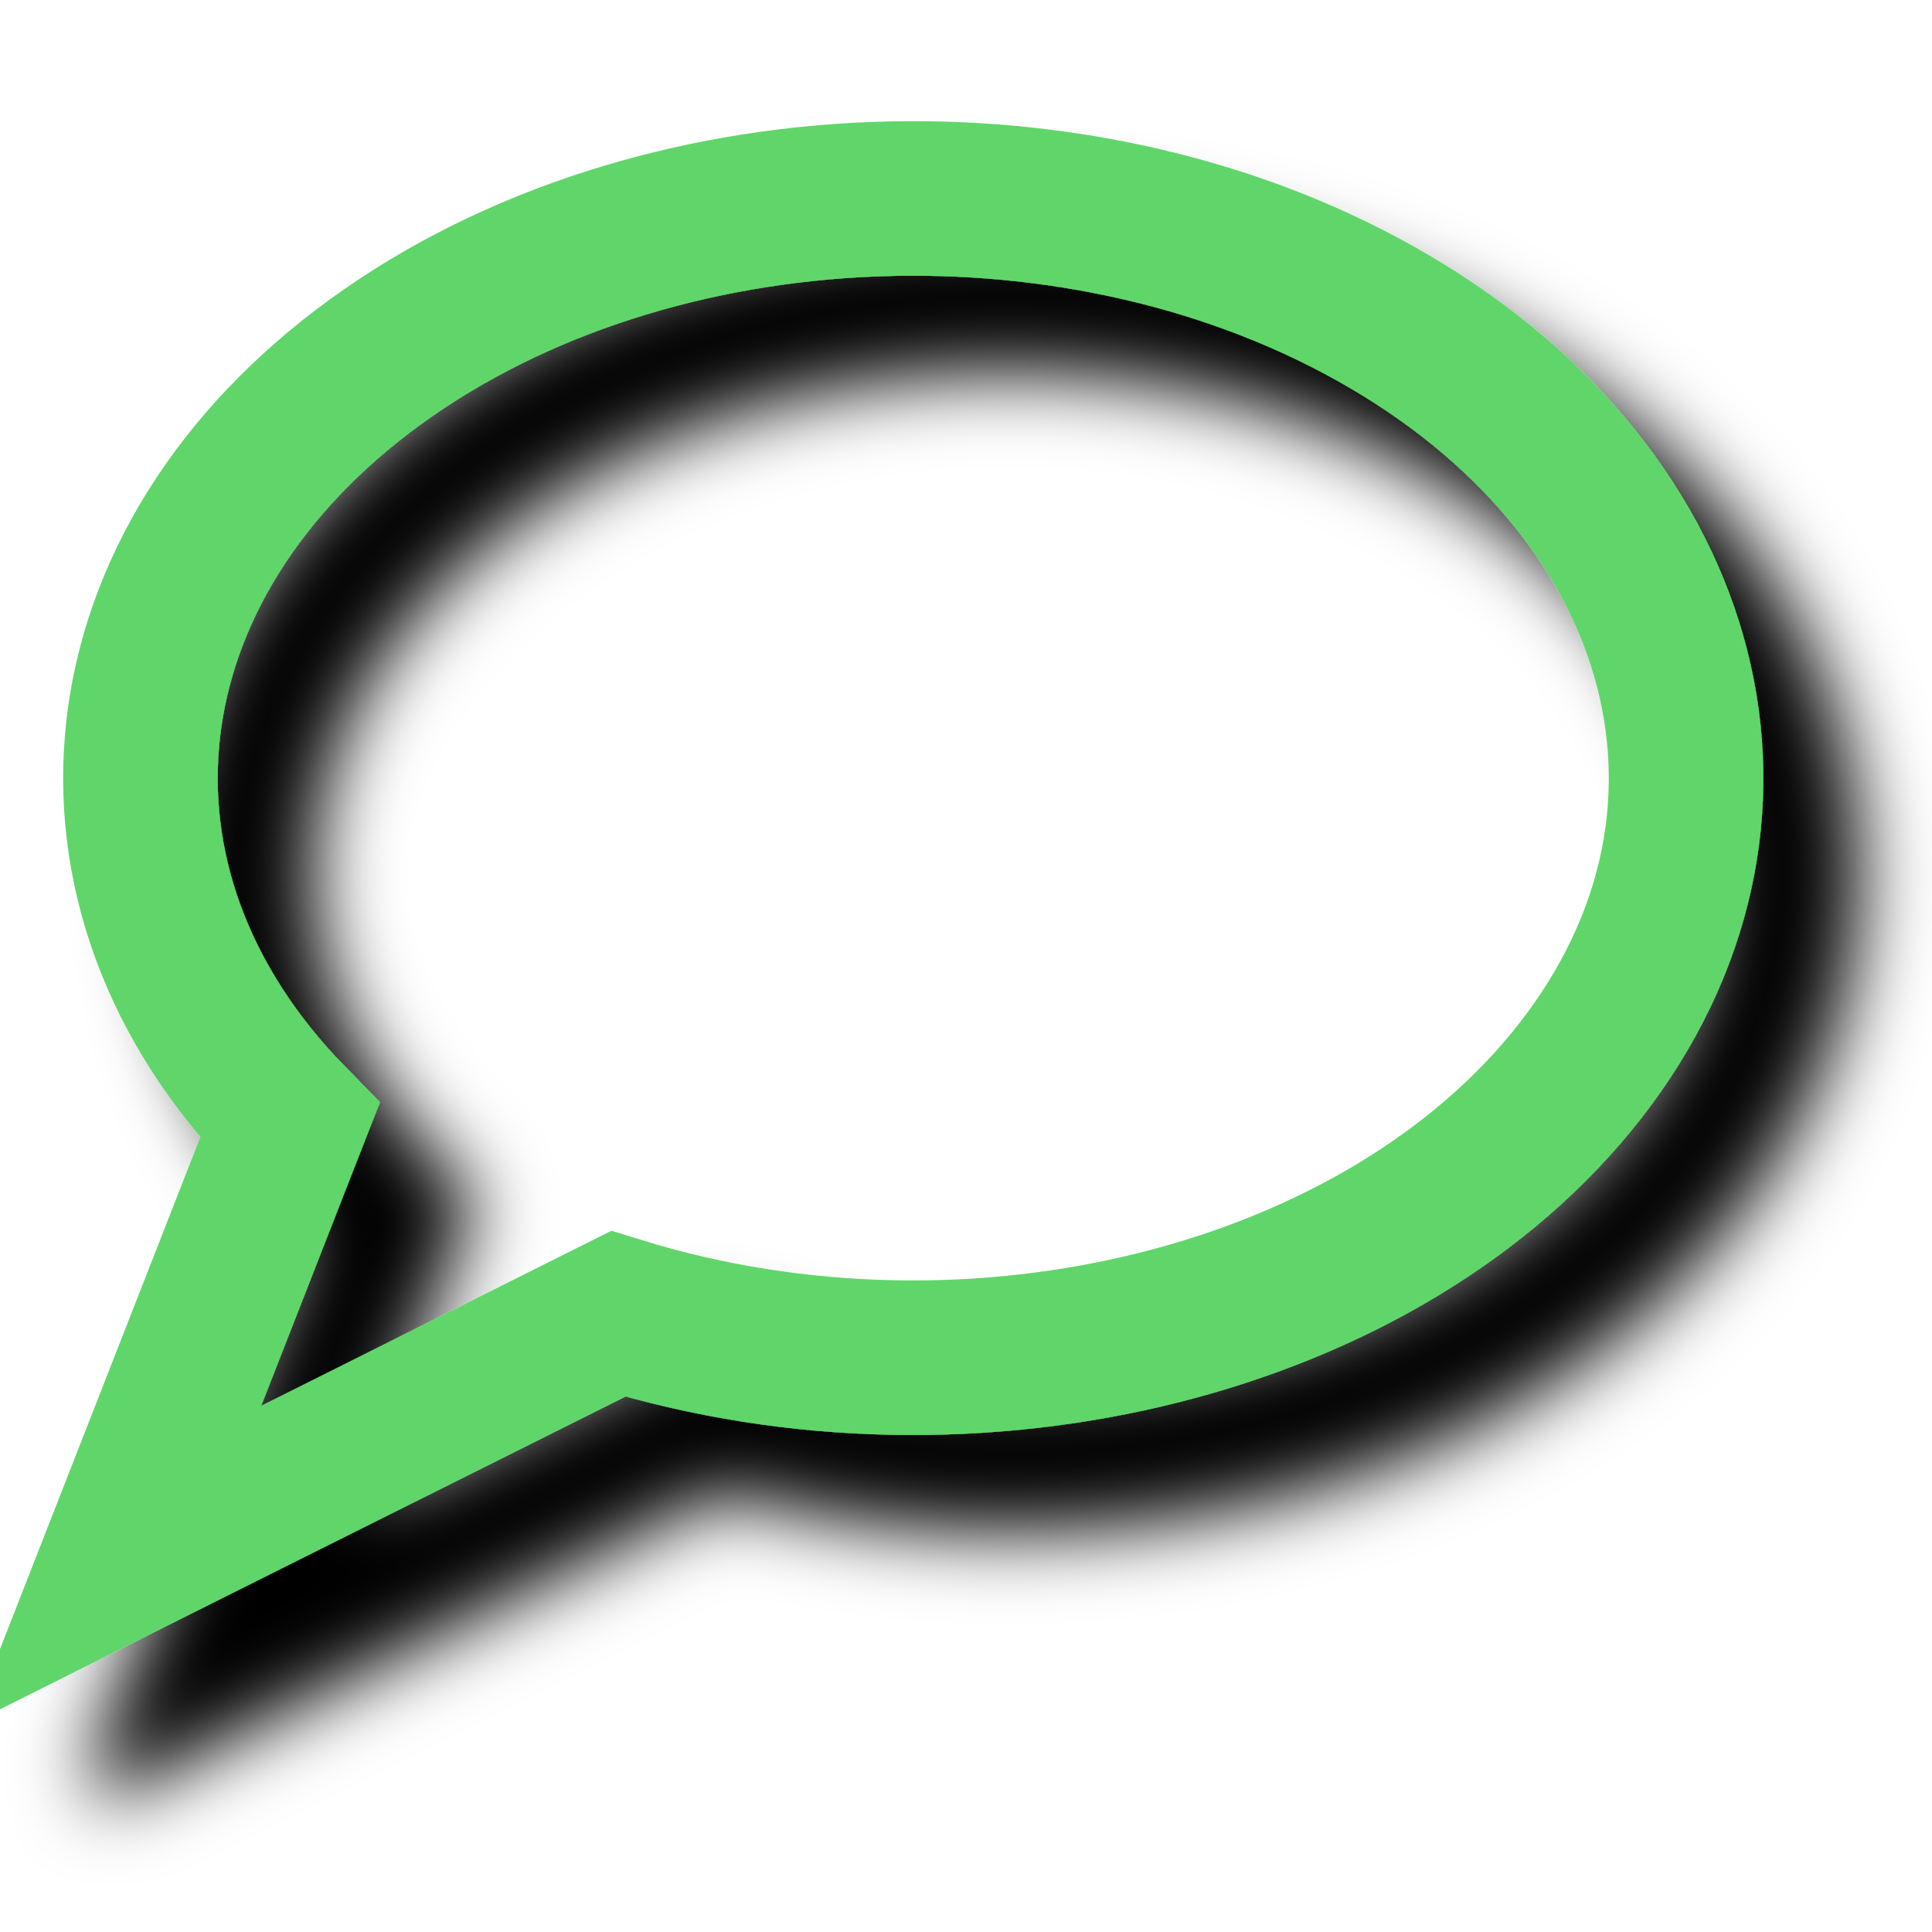
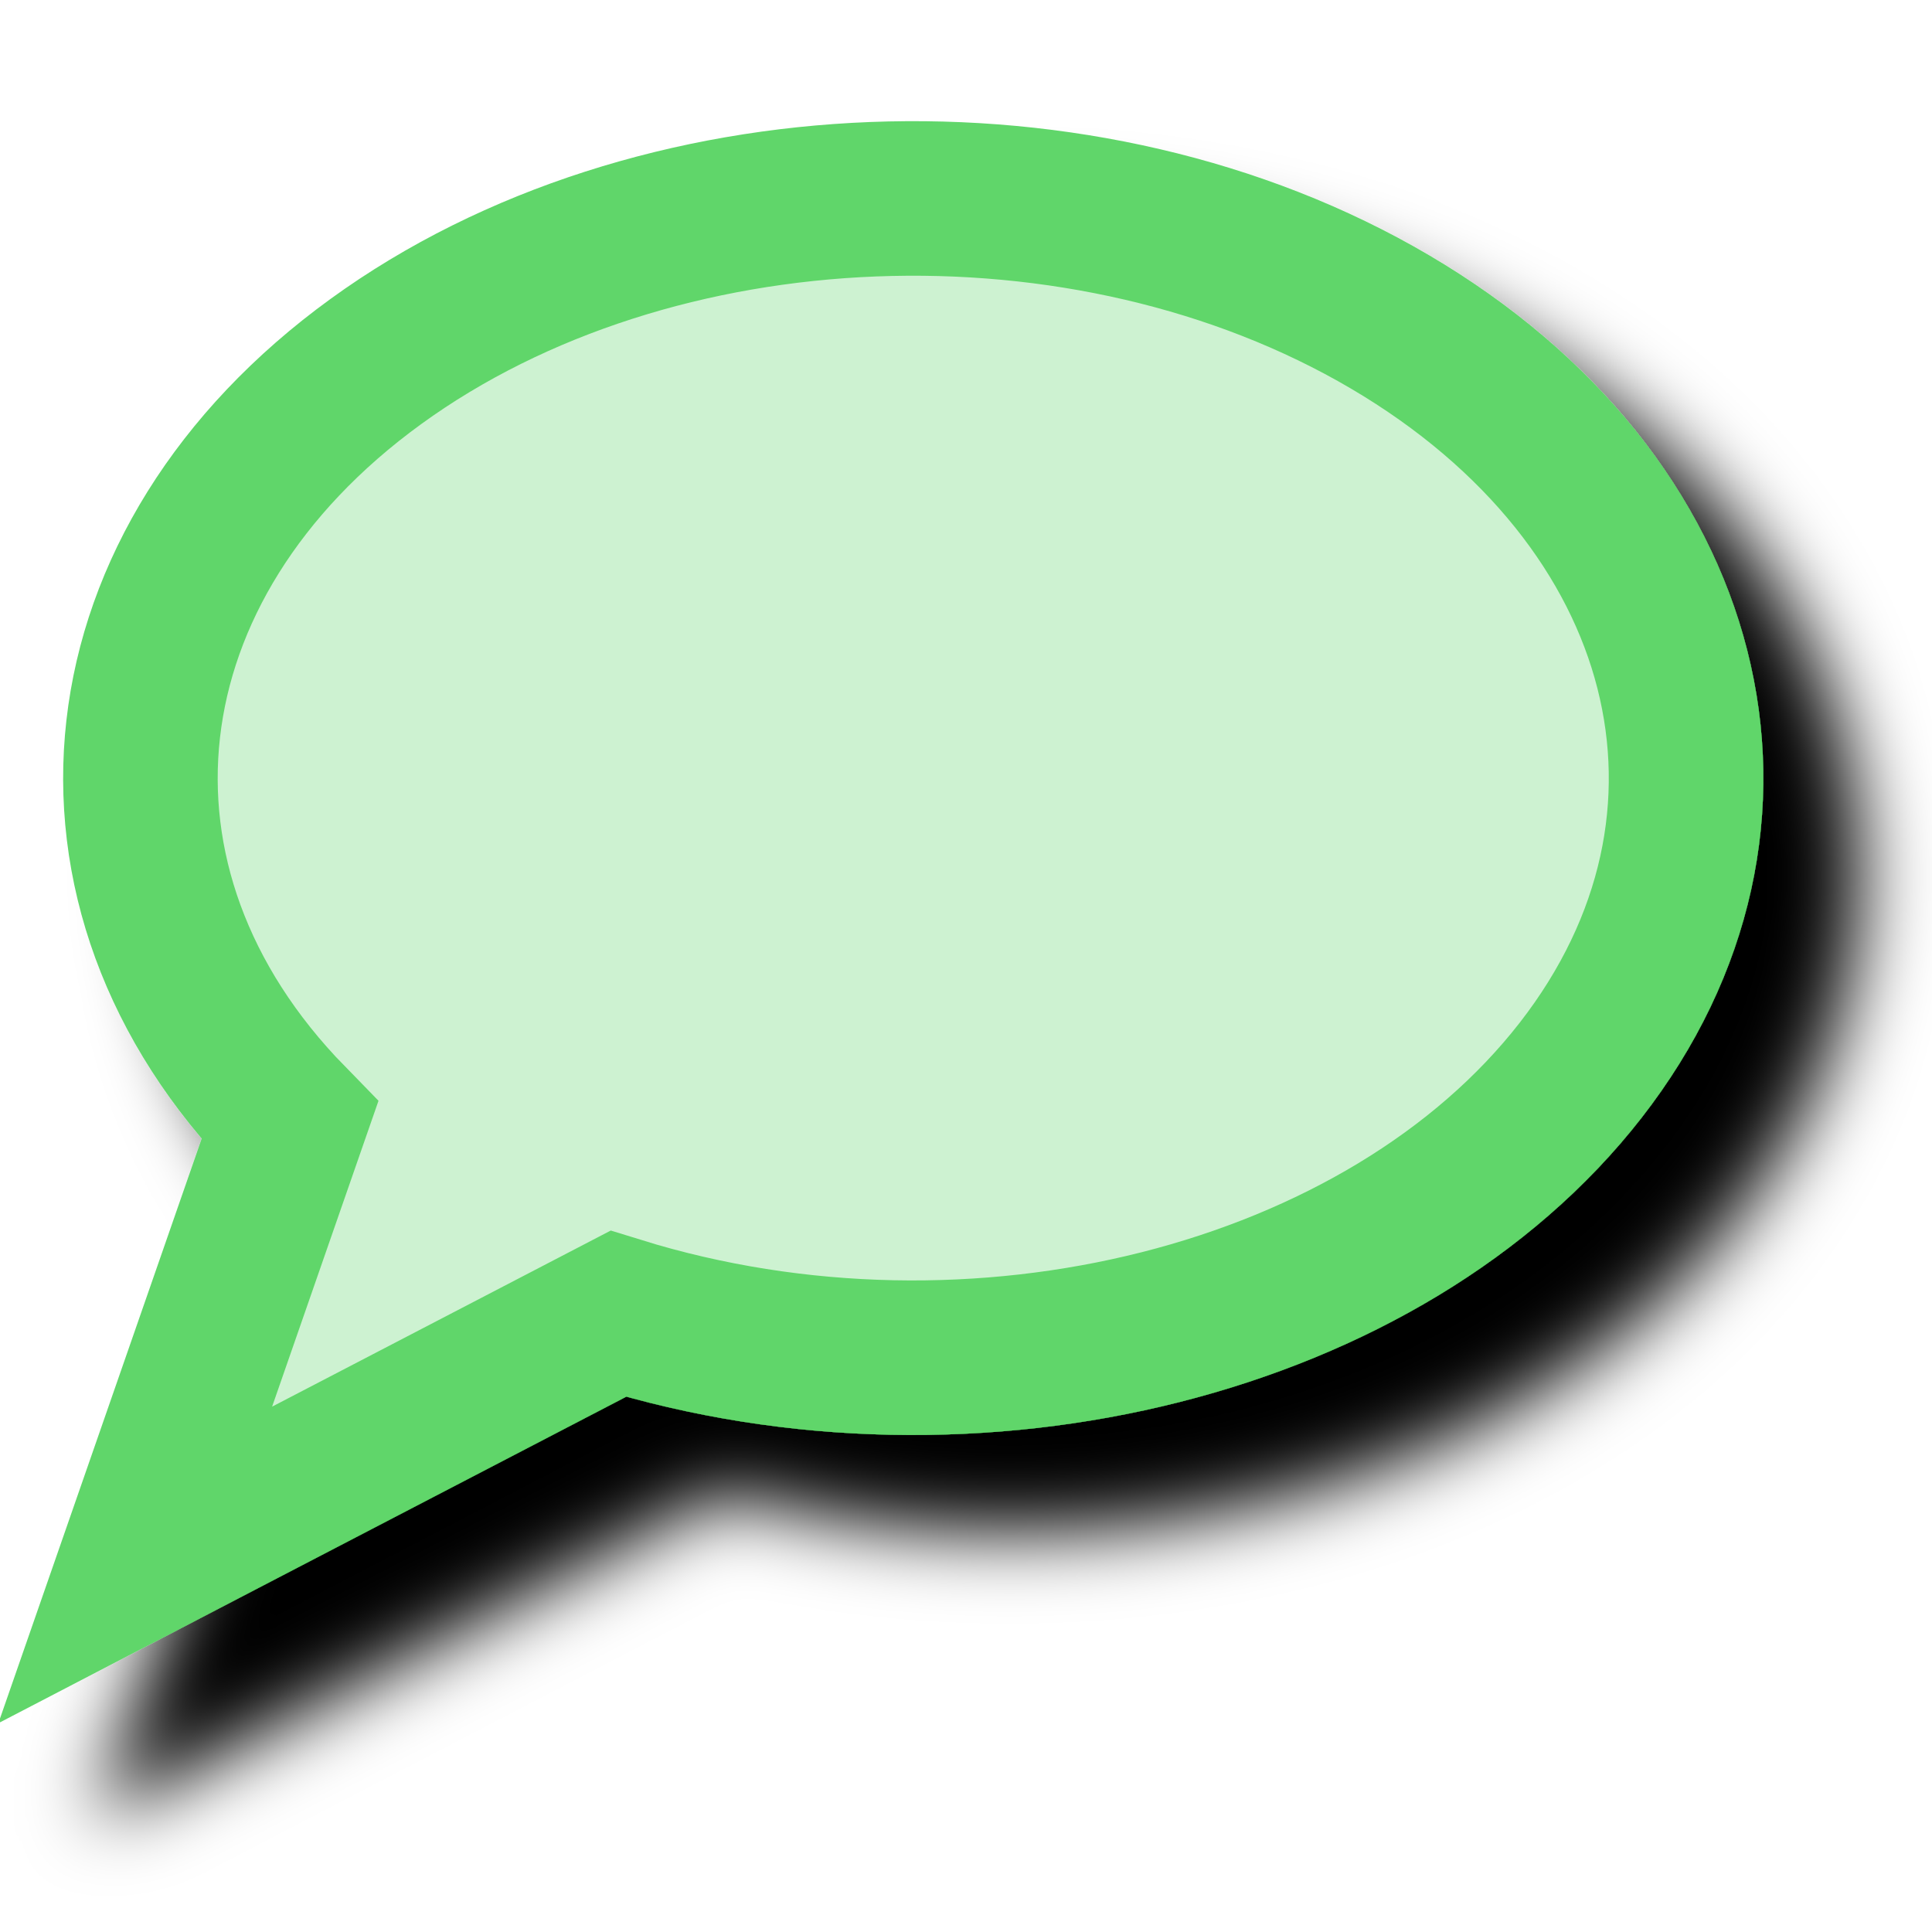
<svg xmlns="http://www.w3.org/2000/svg" viewbox="0 0 48 48" width="48" height="48">
  <devs>
-     <path id="bubble" d="M 15 58 A 40 30 0 1 1 32 68 L 6 81 Z" stroke="#60d66a" fill="none" stroke-width="8" fill-opacity="0.5" />
+     <path id="bubble" d="M 15 58 A 40 30 0 1 1 32 68 L 7 81 Z" stroke="#60d66a" fill="#cdf2d1" stroke-width="8" />
    <filter id="shadow" x="-10" y="-10" width="100" height="100">
      <feOffset result="offOut" in="SourceAlpha" dx="5" dy="5" />
      <feGaussianBlur result="blurOut" in="offOut" stdDeviation="2" />
      <feBlend in="SourceGraphic" in2="blurOut" mode="normal" />
    </filter>
  </devs>
  <use href="#bubble" transform="scale(.48, .48)" filter="url(#shadow)" />
</svg>
